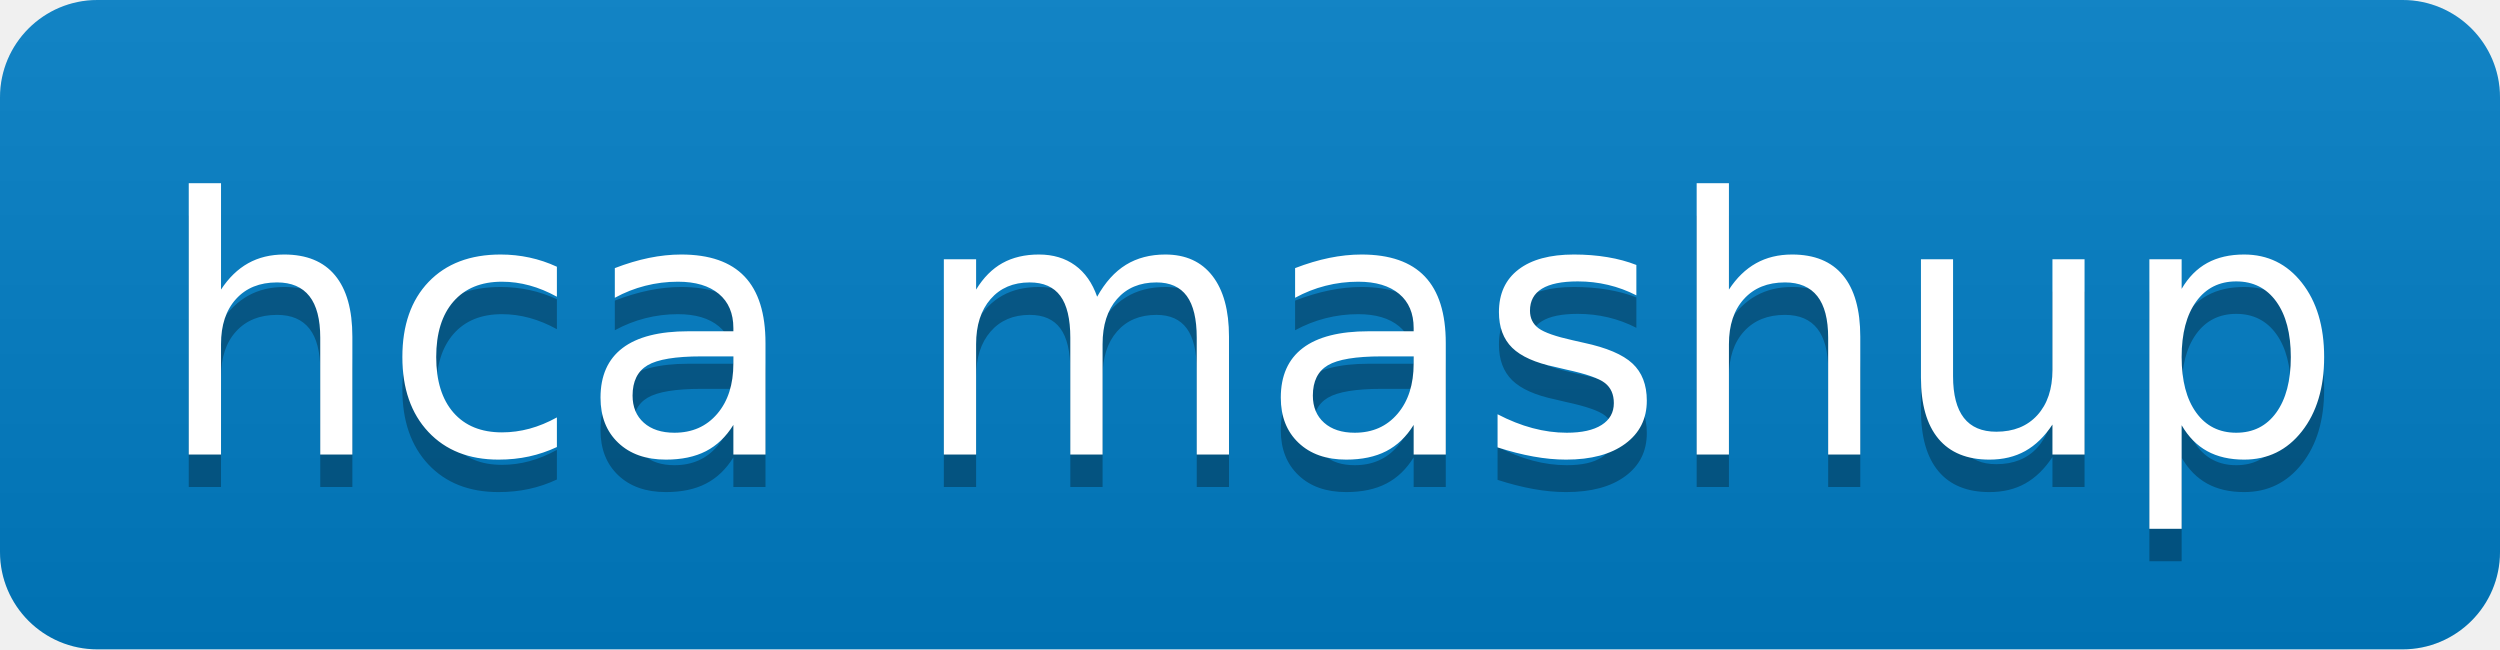
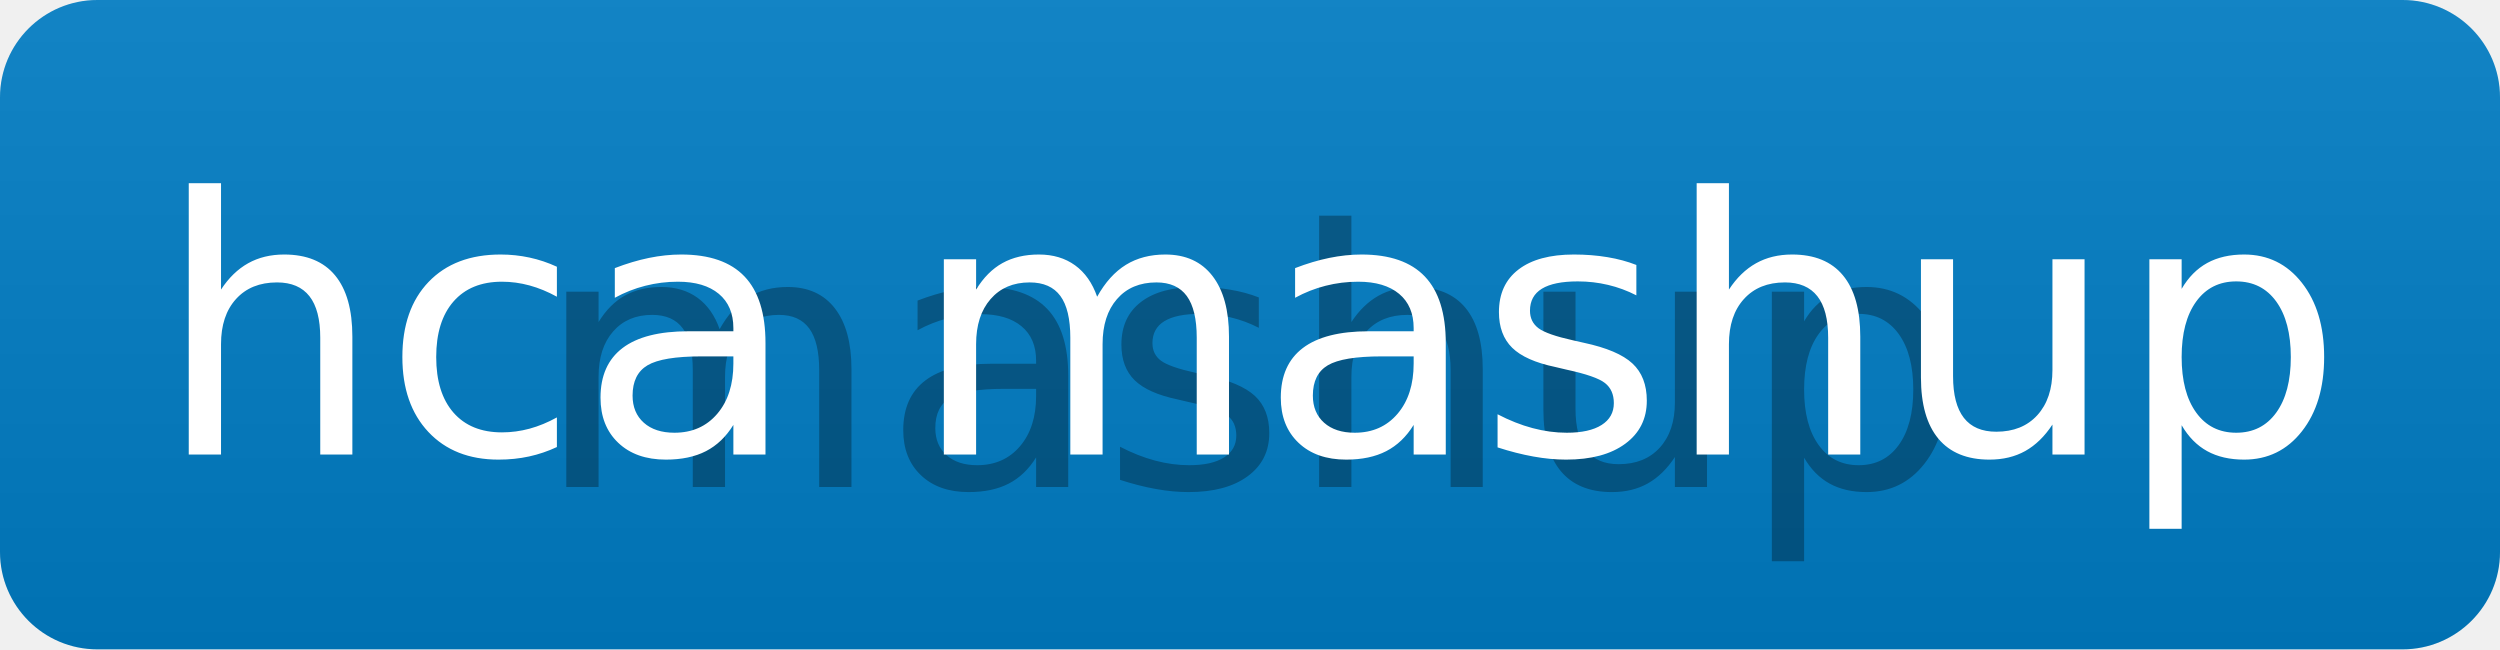
<svg xmlns="http://www.w3.org/2000/svg" width="77" height="20">
  <linearGradient id="b" x2="0" y2="100%">
    <stop offset="0" stop-color="#bbb" stop-opacity=".1" />
    <stop offset="1" stop-opacity=".1" />
  </linearGradient>
  <clipPath id="a">
    <rect width="77" height="20" rx="3" fill="#fff" />
  </clipPath>
  <g clip-path="url(#a)">
    <path fill="#007ec6" d="M0 0h0v20H0z" />
    <path fill="#007ec6" d="M0 0h77v20H0z" />
    <path fill="url(#b)" d="M0 0h77v20H0z" />
  </g>
  <g fill="#fff" text-anchor="middle" font-family="DejaVu Sans,Verdana,Geneva,sans-serif" font-size="110">
-     <text x="385" y="150" fill="#010101" fill-opacity=".3" transform="scale(.1)" textLength="670">hca mashup</text>
+     <text x="385" y="150" fill="#010101" fill-opacity=".3" transform="scale(.1)" textLength="670">mashup</text>
    <text x="385" y="140" transform="scale(.1)" textLength="670">hca mashup</text>
  </g>
</svg>
